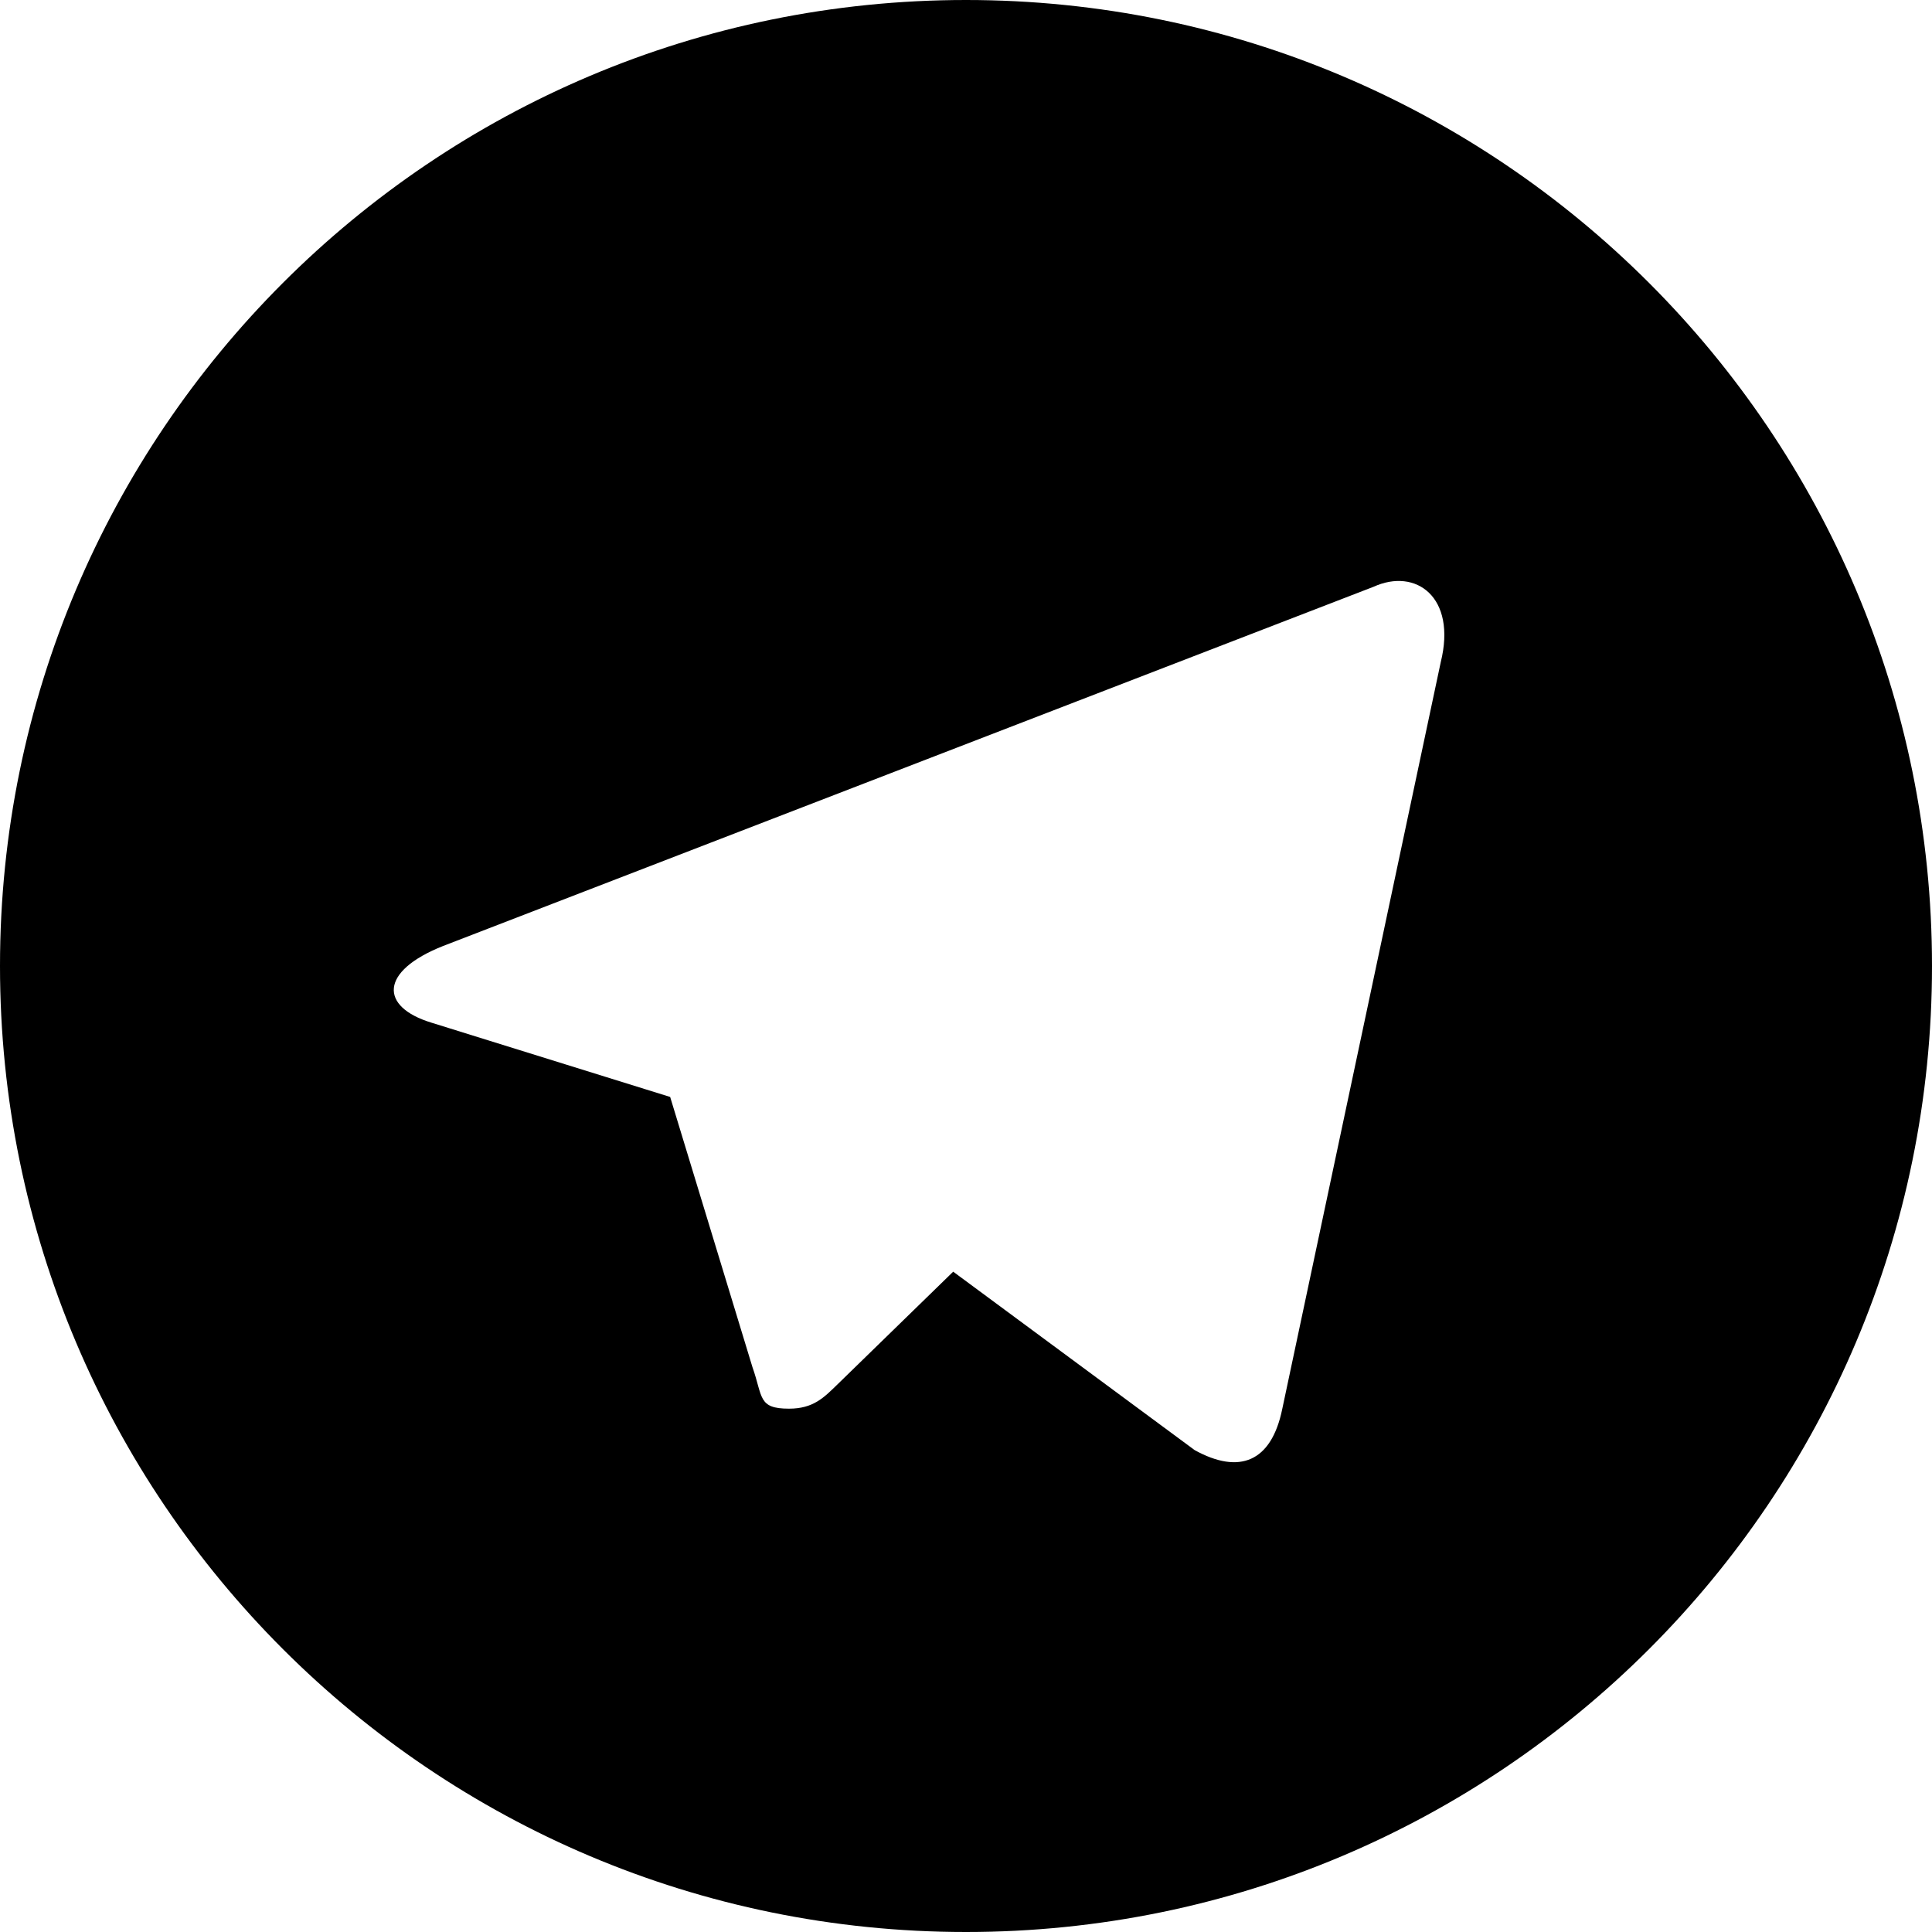
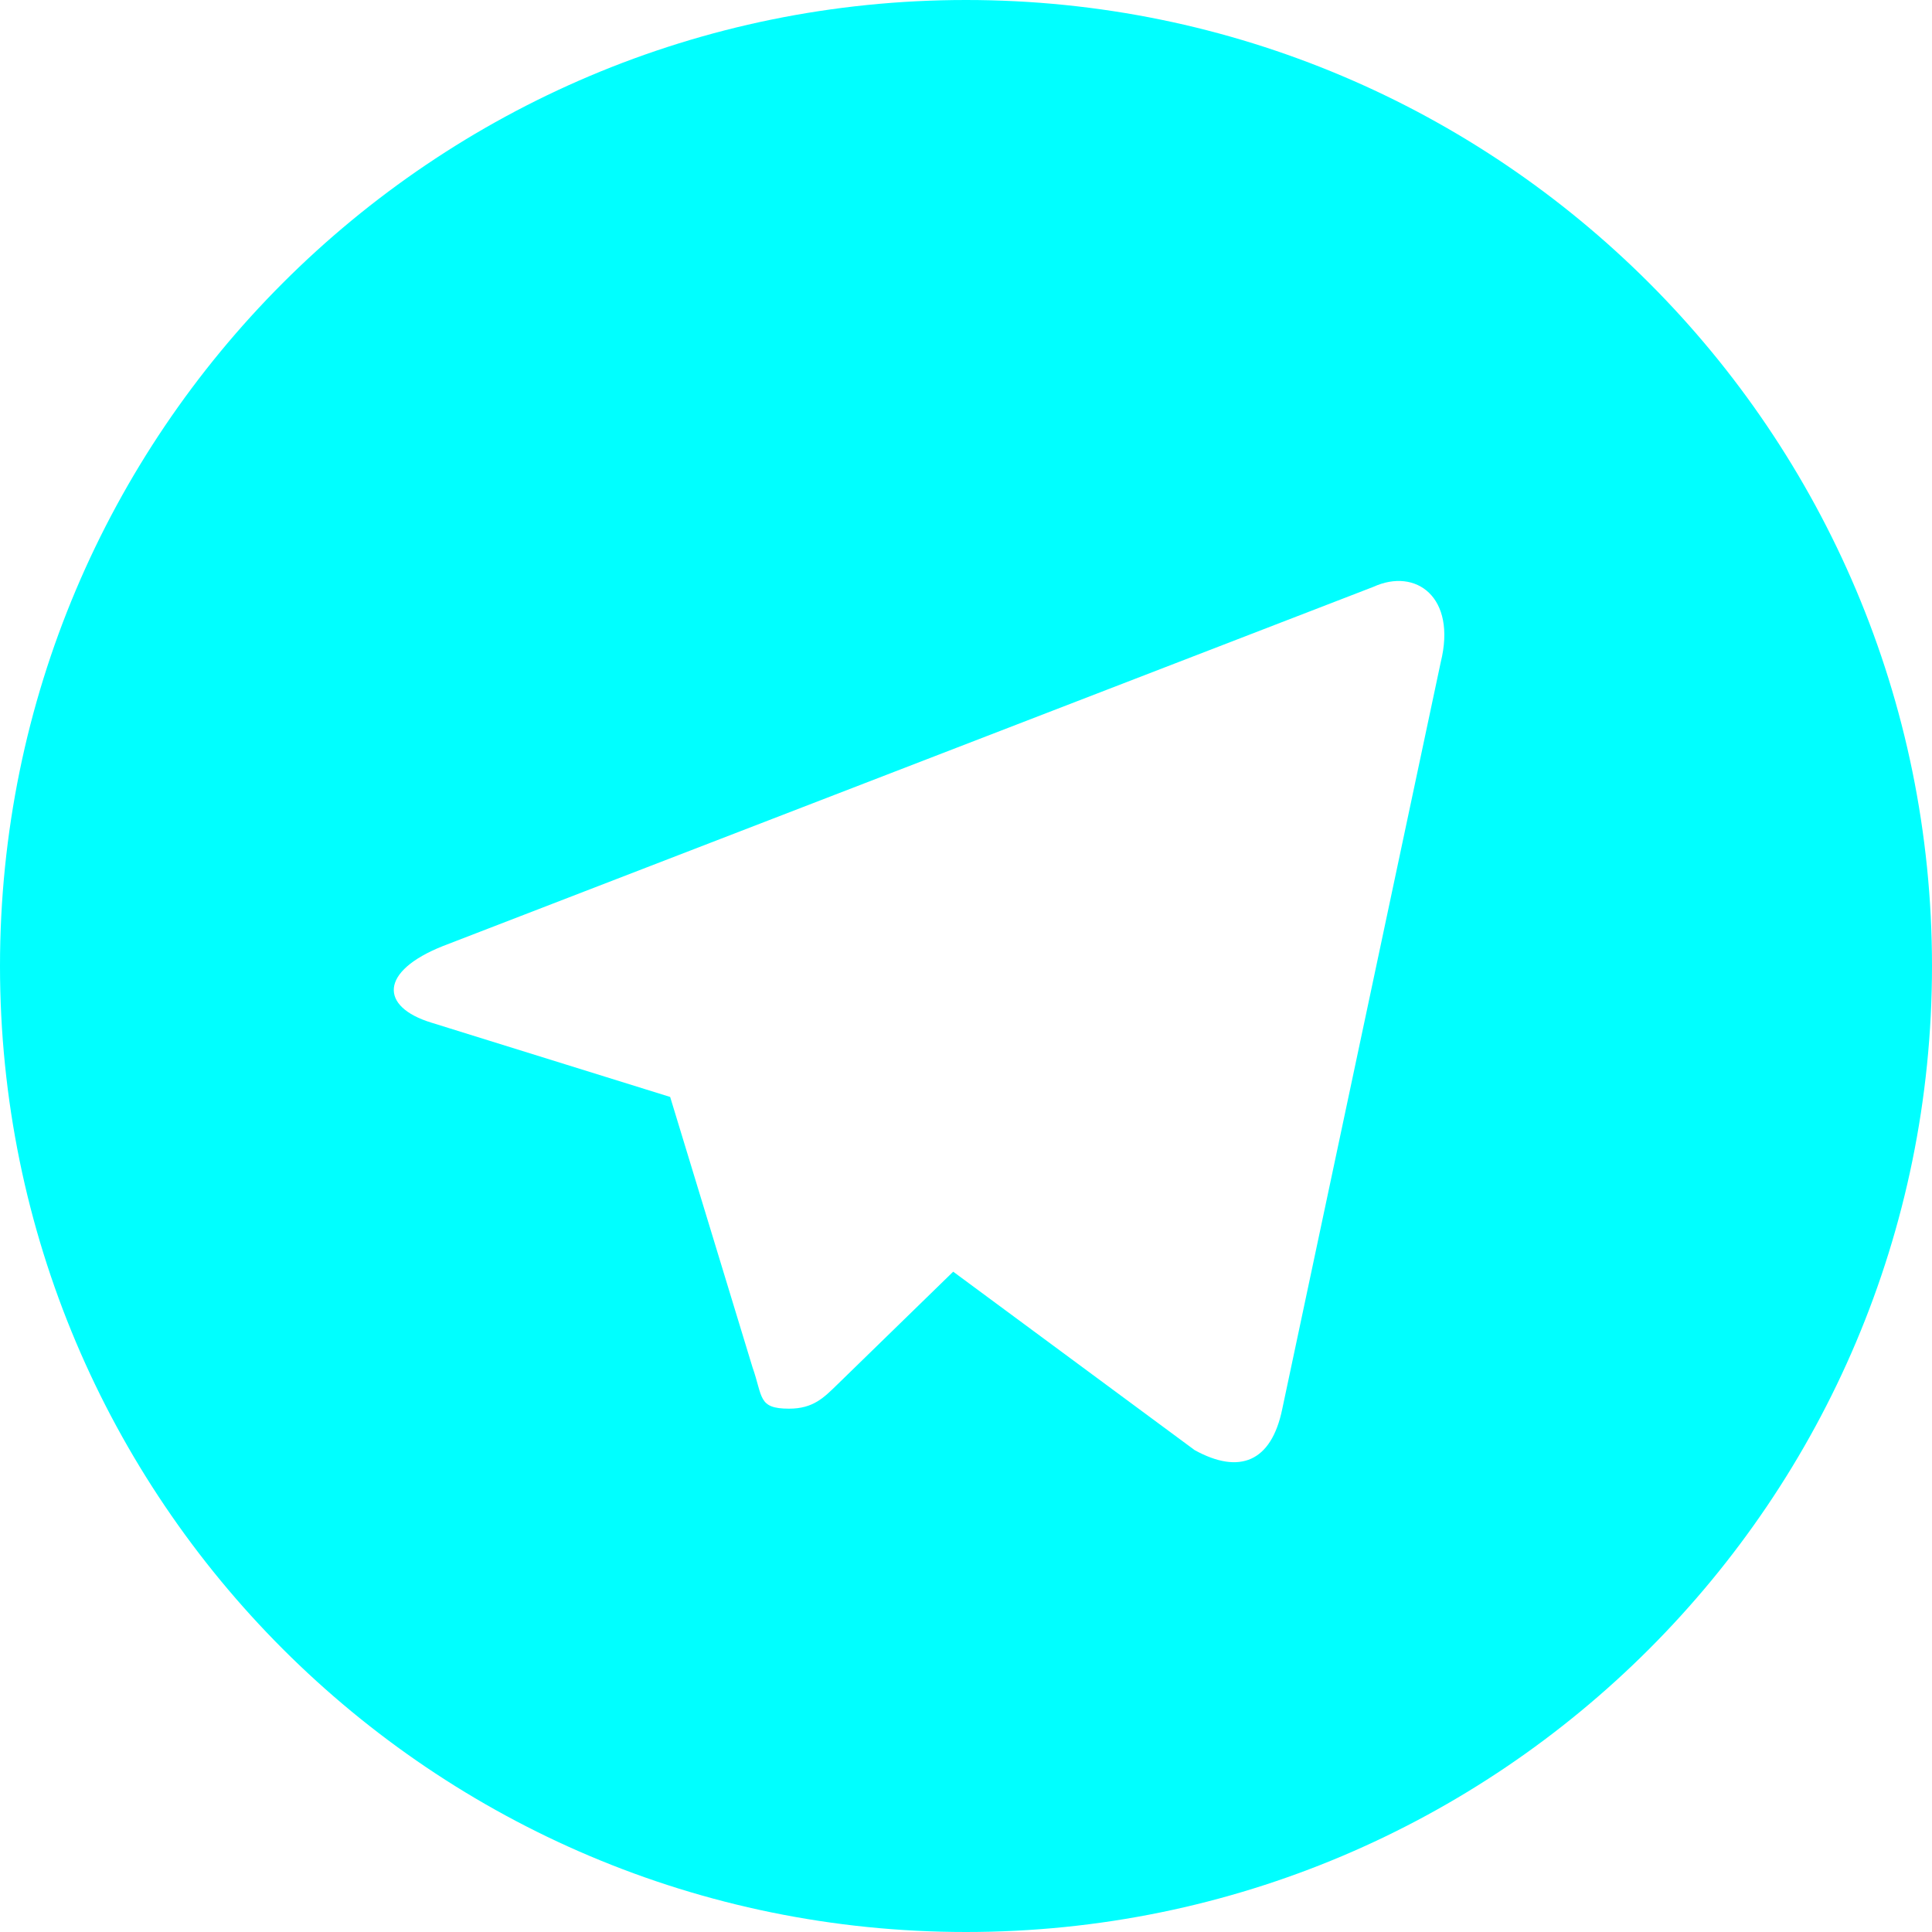
- <svg xmlns="http://www.w3.org/2000/svg" version="1.1" width="32" height="32" viewBox="0 0 32 32">
+ <svg xmlns="http://www.w3.org/2000/svg" version="1.1" width="32" height="32" fill="cyan" viewBox="0 0 32 32">
  <path d="M16 0c-8.838 0-16 7.162-16 16s7.162 16 16 16 16-7.163 16-16-7.163-16-16-16zM23.863 10.969l-2.625 12.369c-0.181 0.881-0.712 1.087-1.45 0.681l-4-2.956-1.919 1.869c-0.225 0.219-0.4 0.4-0.8 0.4-0.519 0-0.431-0.194-0.606-0.688l-1.363-4.475-3.956-1.231c-0.856-0.262-0.862-0.85 0.194-1.269l15.412-5.95c0.7-0.319 1.381 0.169 1.113 1.25z" />
</svg>
